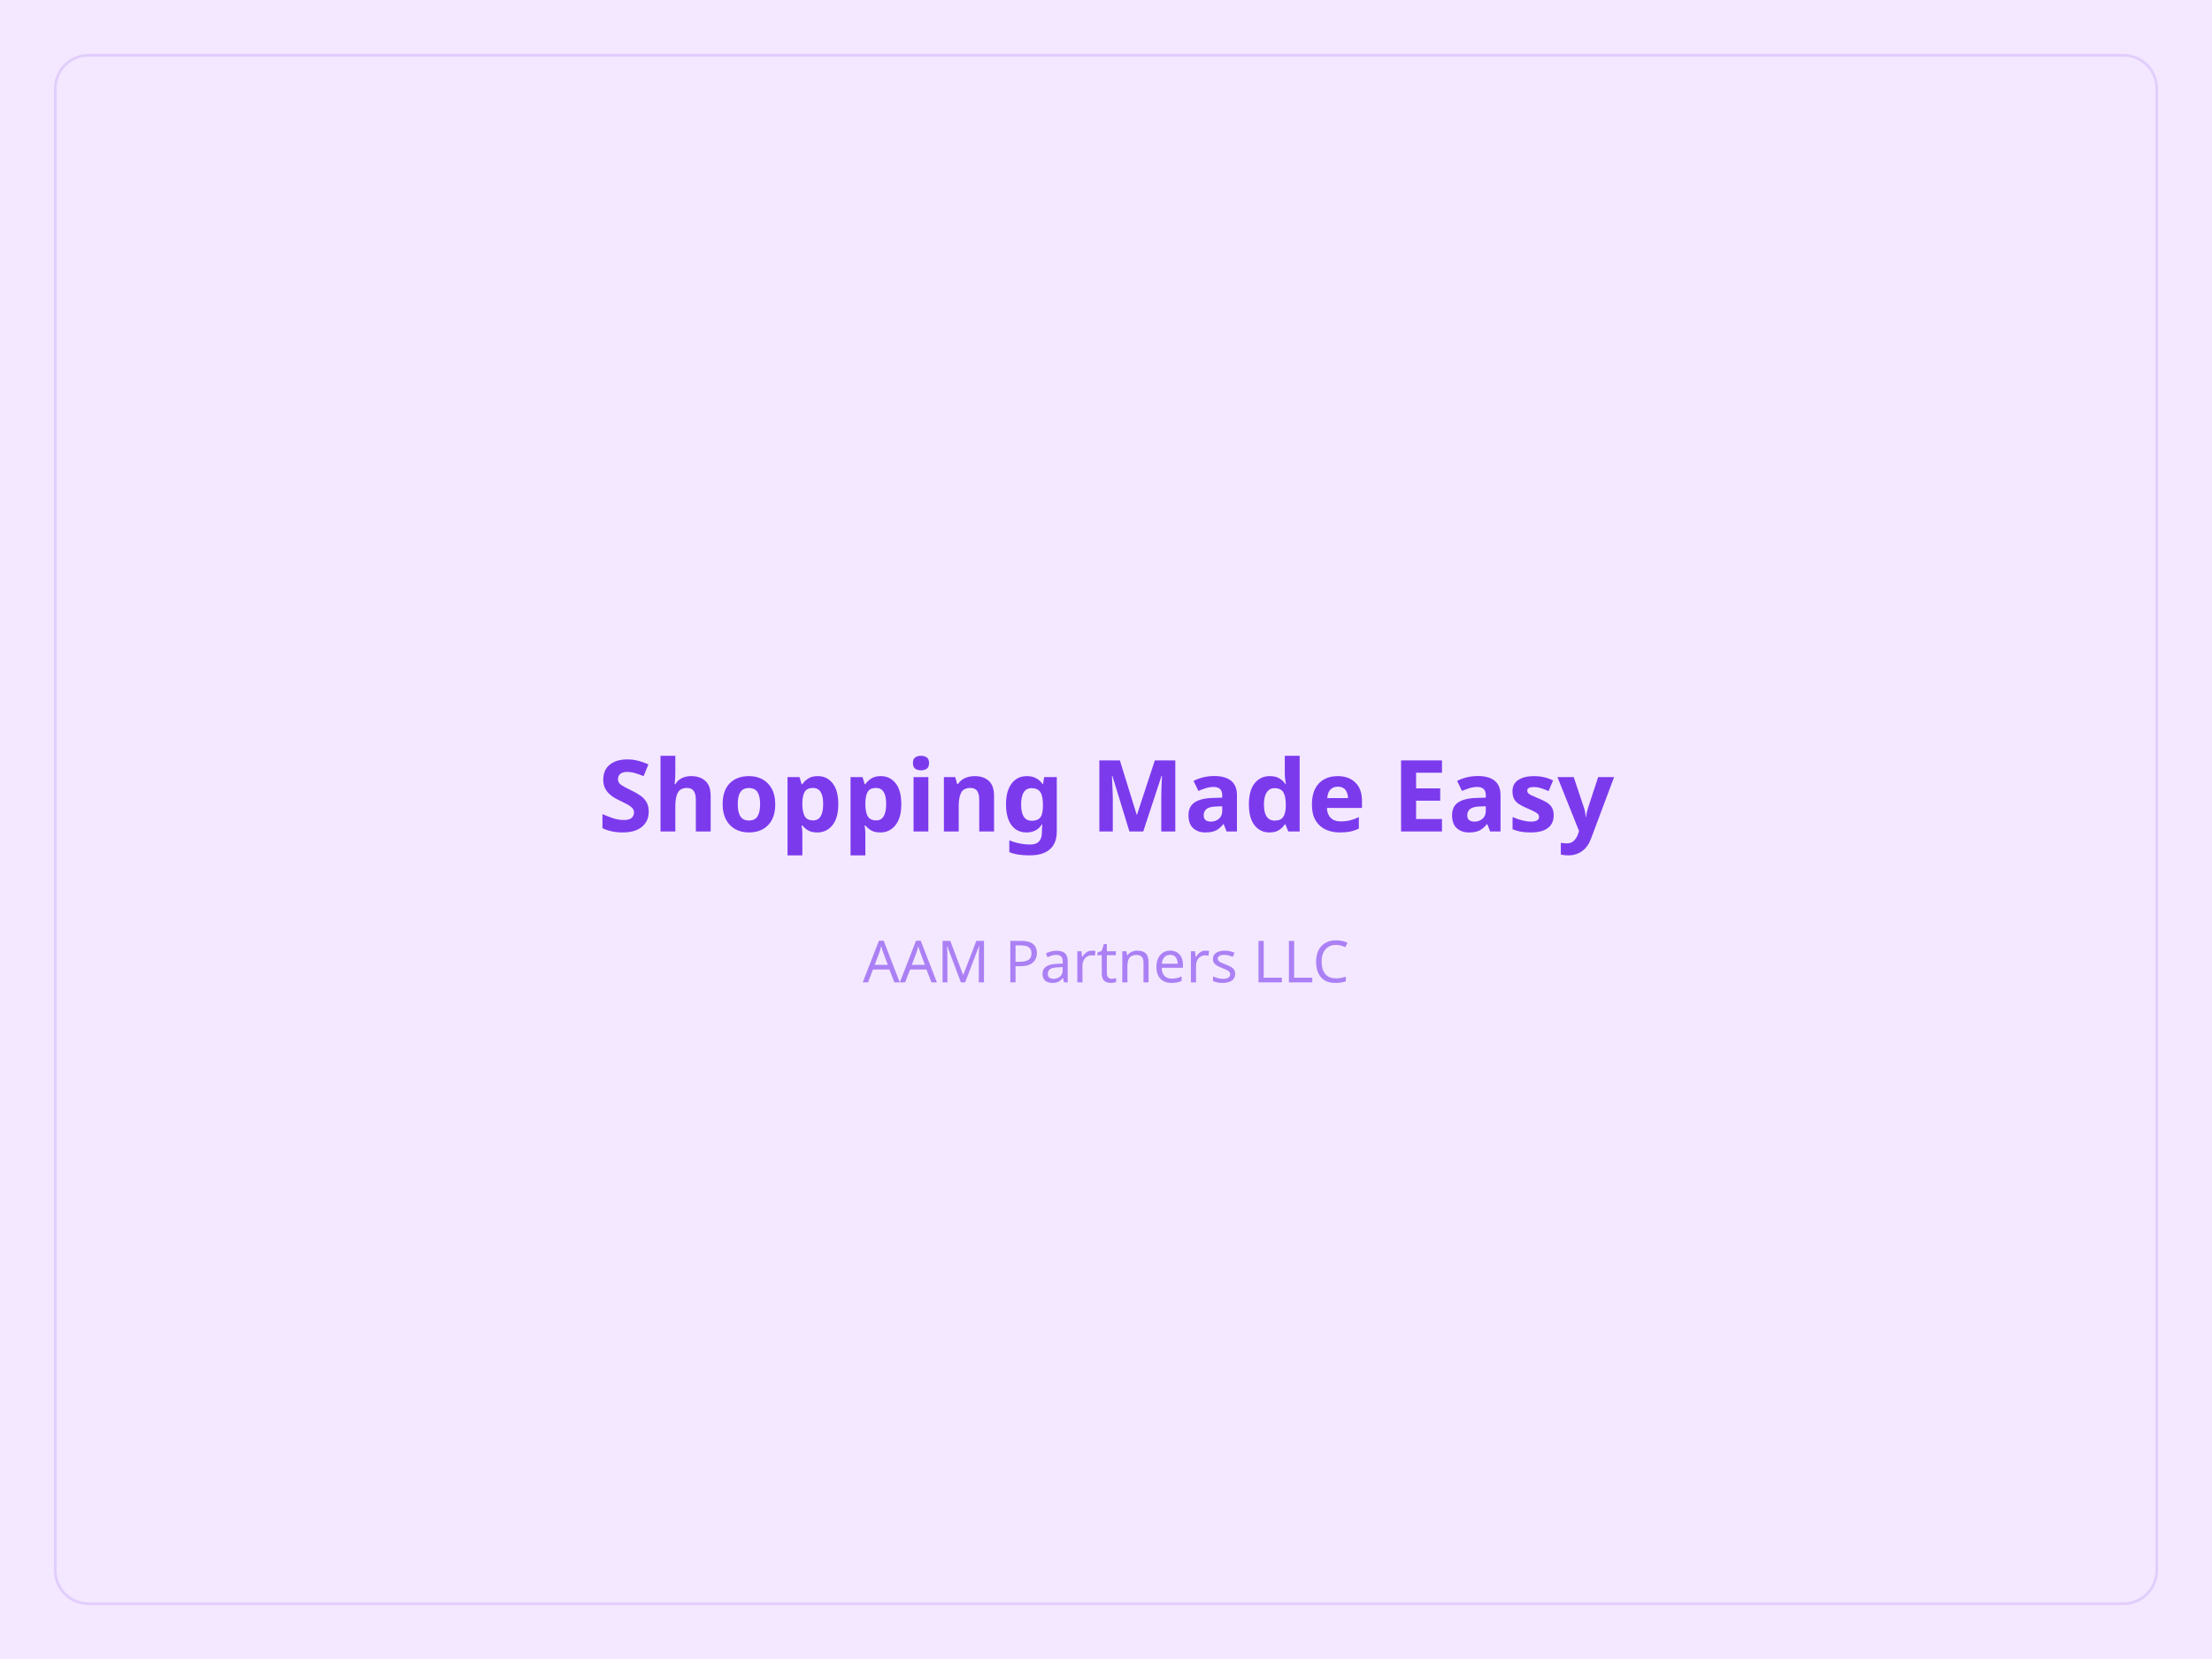
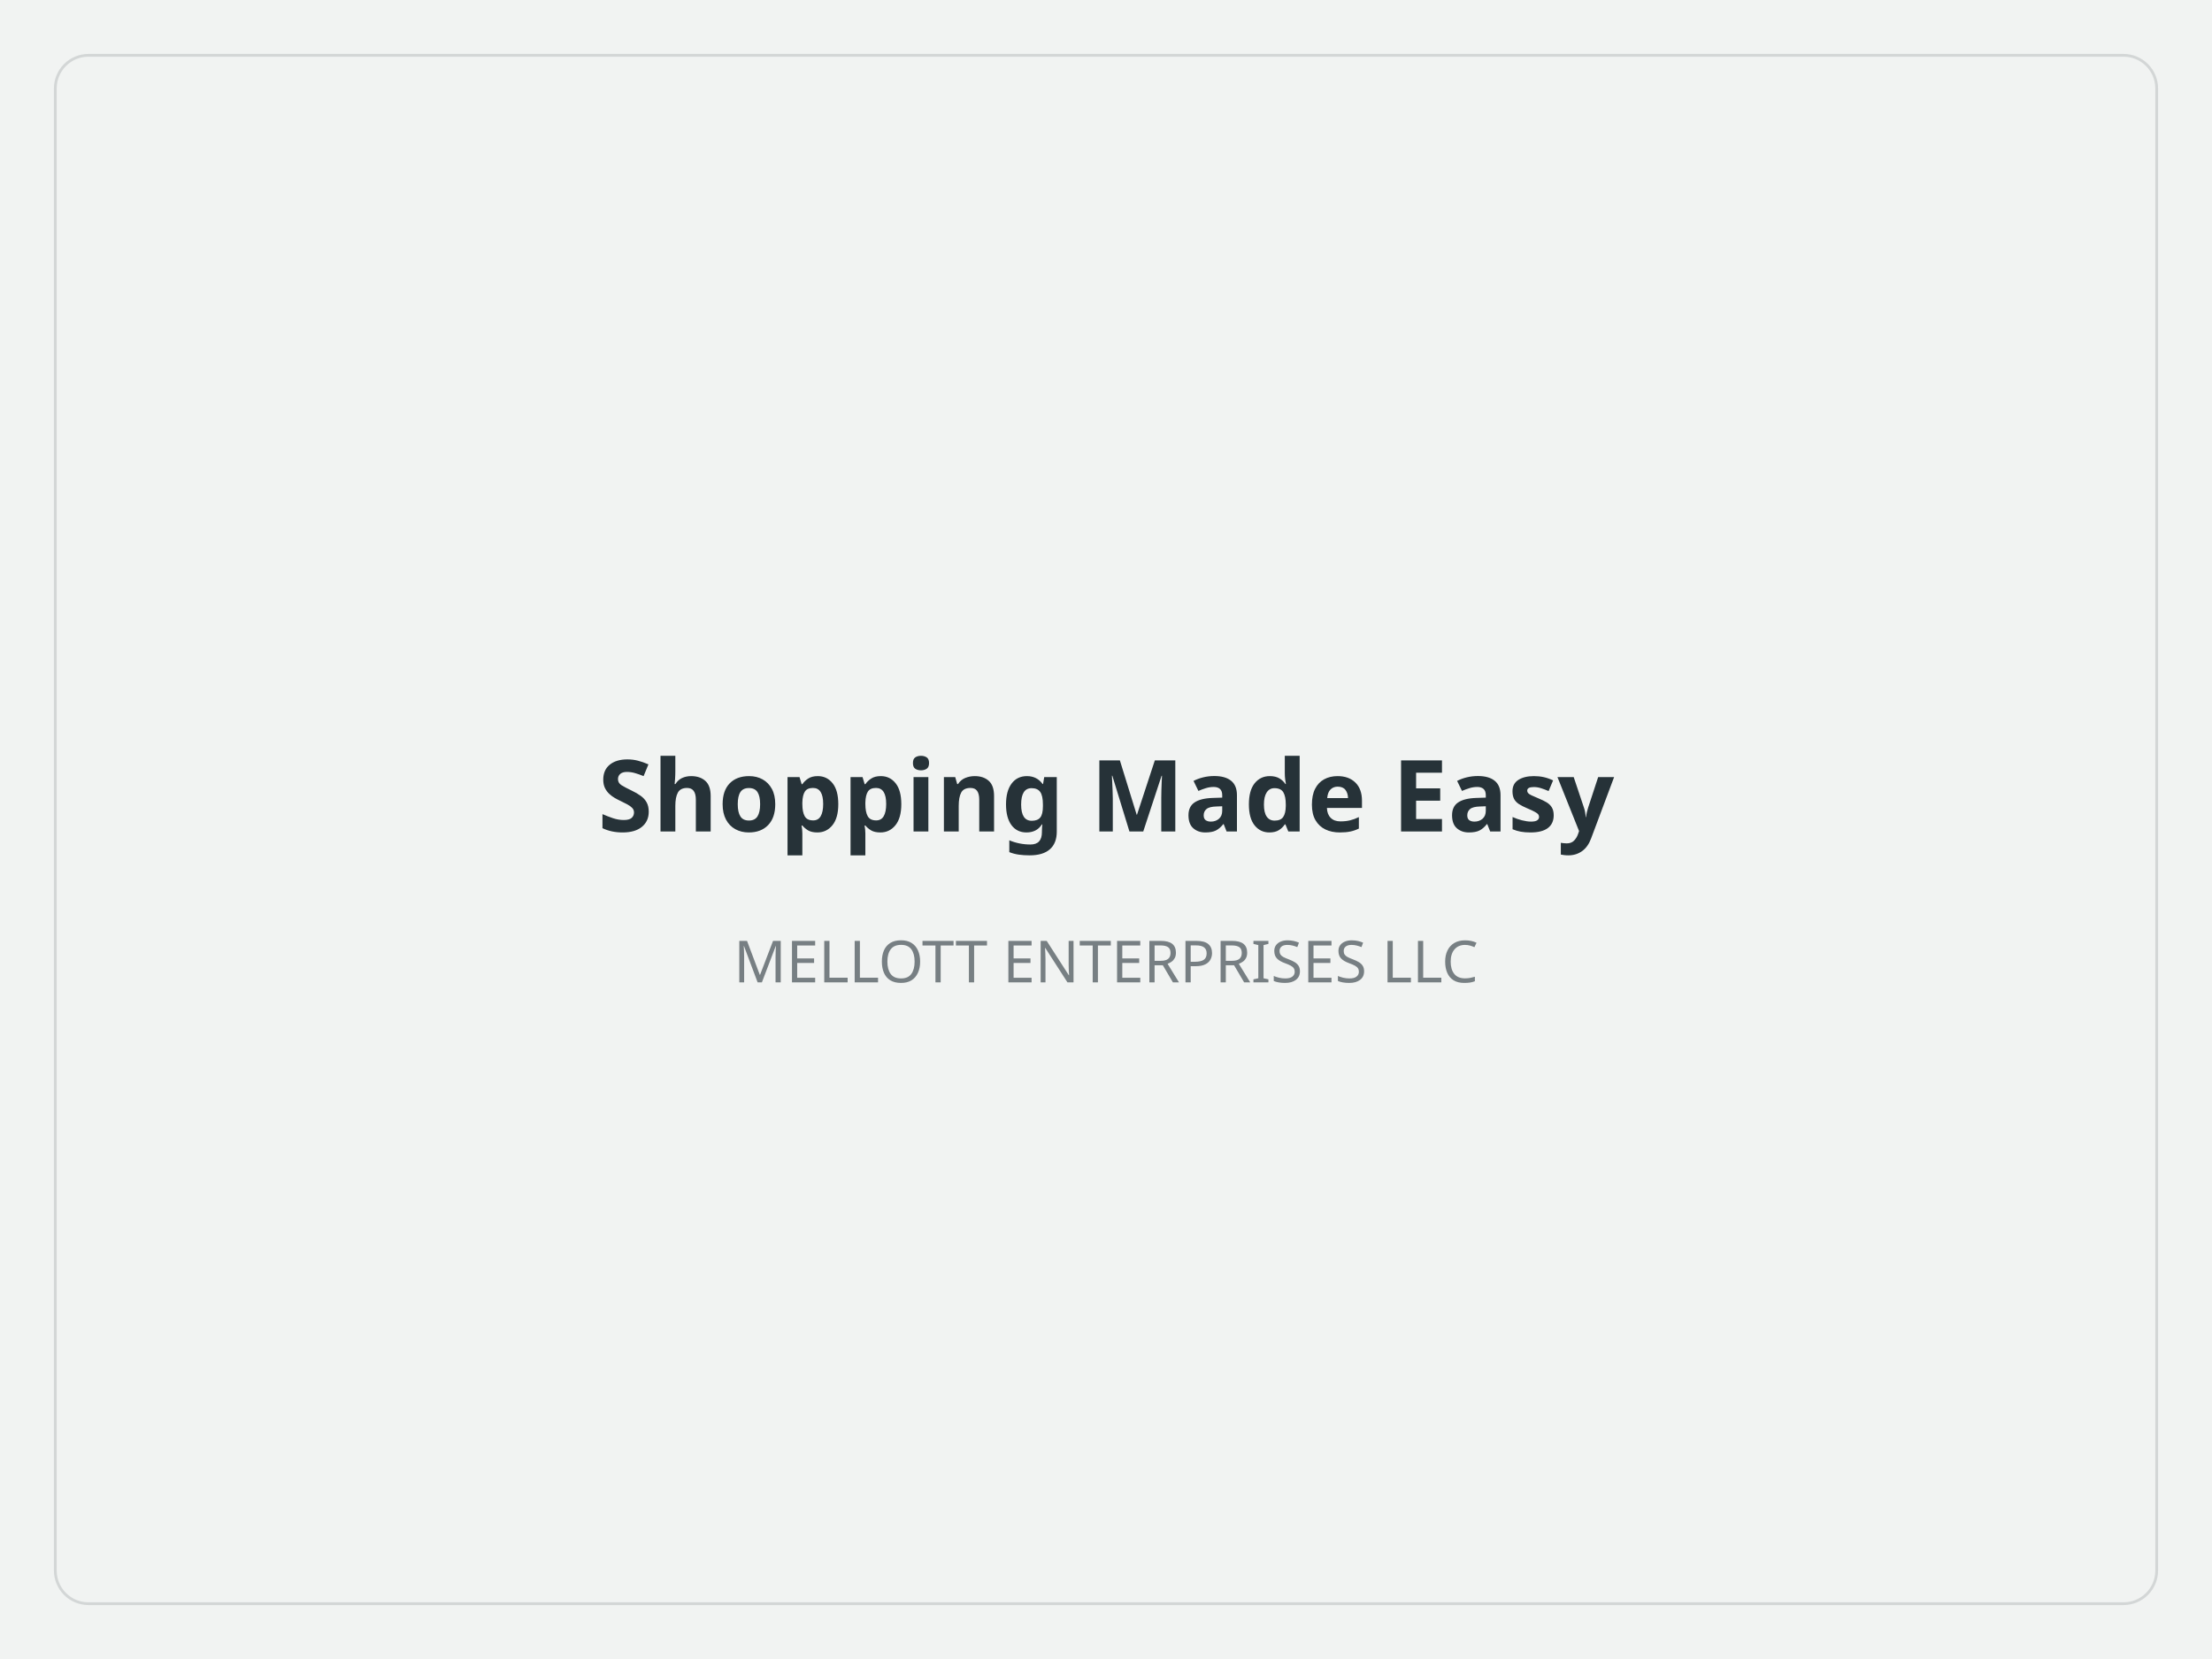
<svg xmlns="http://www.w3.org/2000/svg" width="800" height="600" viewBox="0 0 800 600">
-   <rect width="100%" height="100%" fill="#F3E8FF" />
-   <rect x="20" y="20" width="760" height="560" fill="none" stroke="#7C3AED" stroke-width="1" opacity="0.15" rx="12" />
-   <text x="50%" y="48%" dominant-baseline="middle" text-anchor="middle" fill="#7C3AED" font-family="system-ui, sans-serif" font-size="36" font-weight="600">Shopping Made Easy</text>
-   <text x="50%" y="58%" dominant-baseline="middle" text-anchor="middle" fill="#7C3AED" font-family="system-ui, sans-serif" font-size="21" opacity="0.6">AAM Partners LLC</text>
+   <rect width="100%" height="100%" fill="#F1F3F2" />
+   <rect x="20" y="20" width="760" height="560" fill="none" stroke="#263238" stroke-width="1" opacity="0.15" rx="12" />
+   <text x="50%" y="48%" dominant-baseline="middle" text-anchor="middle" fill="#263238" font-family="system-ui, sans-serif" font-size="36" font-weight="600">Shopping Made Easy</text>
+   <text x="50%" y="58%" dominant-baseline="middle" text-anchor="middle" fill="#263238" font-family="system-ui, sans-serif" font-size="21" opacity="0.6">MELLOTT ENTERPRISES LLC</text>
</svg>
